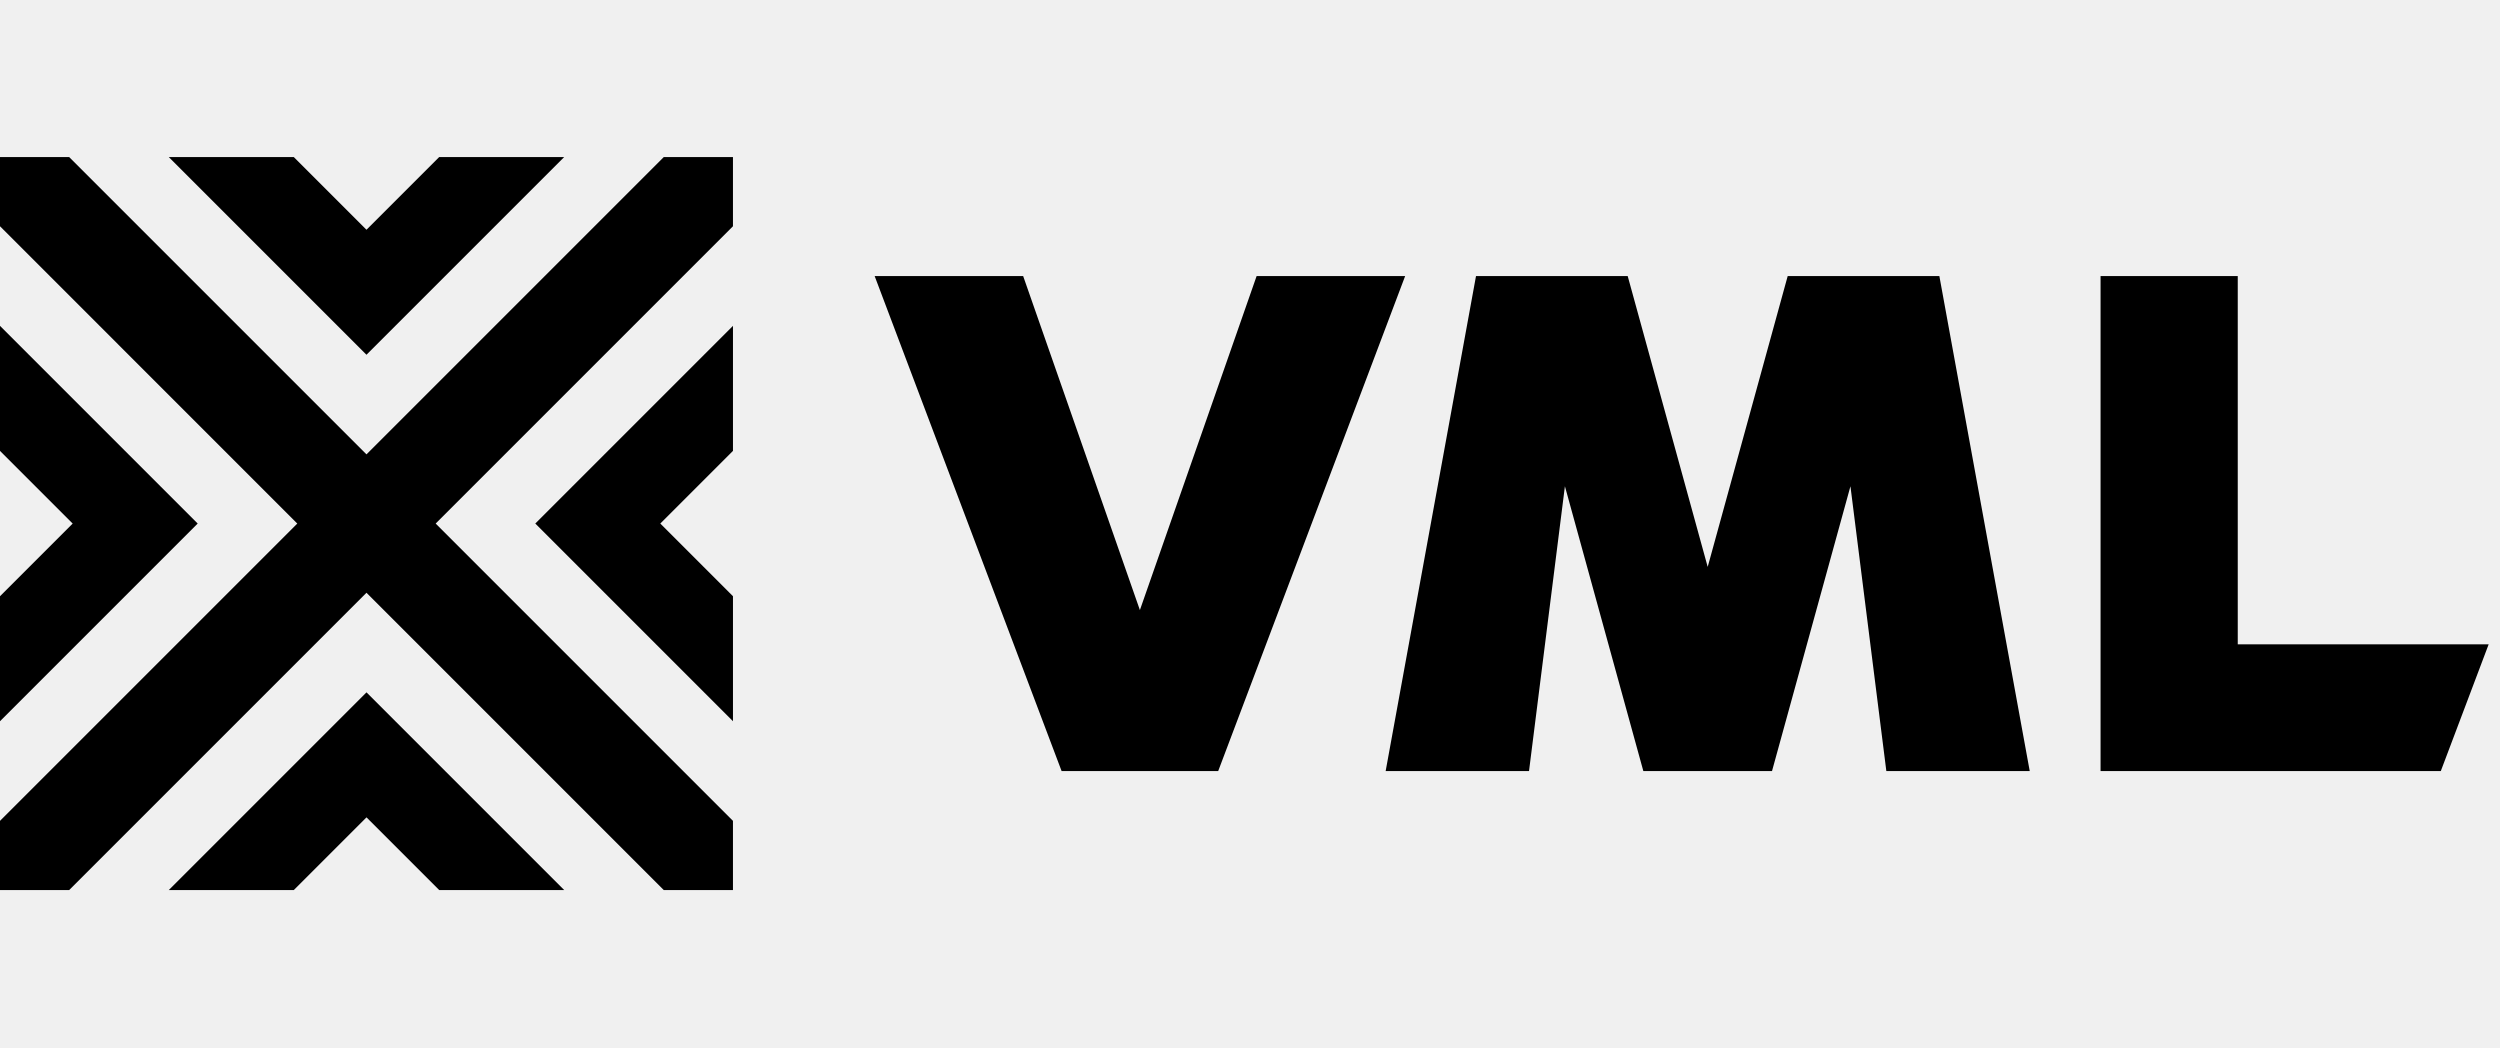
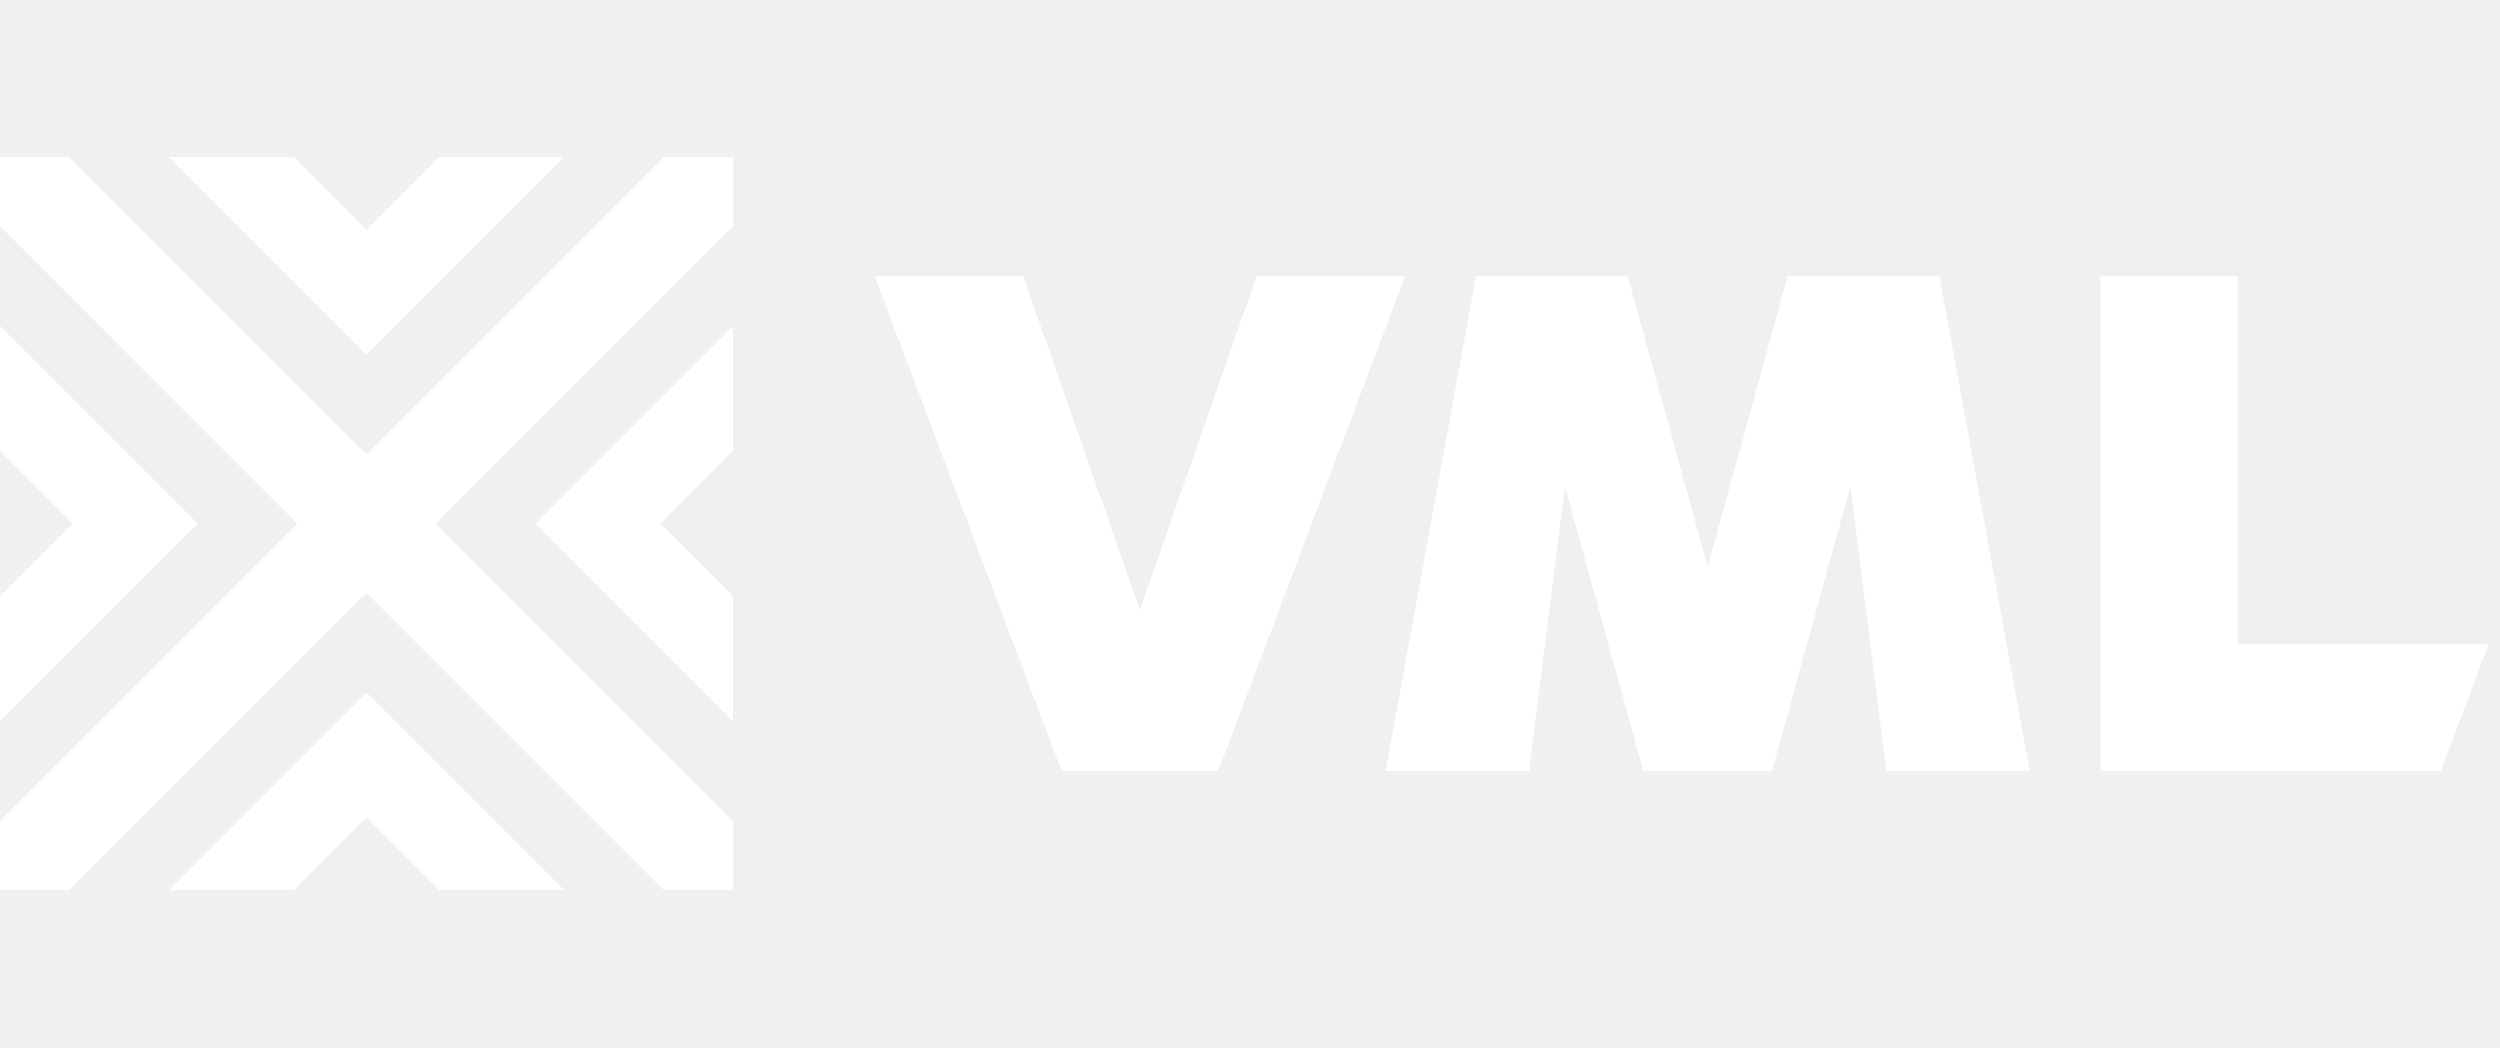
<svg xmlns="http://www.w3.org/2000/svg" width="191" height="80" viewBox="0 0 191 80" fill="none">
-   <path d="M148.167 21.091L155.071 58.908H144.116L141.374 37.151L135.382 58.908H125.551L119.559 37.151L116.817 58.908H105.864L112.767 21.091H124.356L130.468 43.311L136.58 21.091H148.169H148.167ZM96.006 21.091L87.088 46.611L78.169 21.091H66.823L81.106 58.908H93.07L107.353 21.091H96.007H96.006ZM170.964 49.227V21.091H160.483V58.908H186.478L190.134 49.226H170.965L170.964 49.227ZM55.998 62.714V68H50.712L27.999 45.286L5.285 68H-0V62.714L22.713 40.001L-0 17.286V12H5.285L27.999 34.714L50.712 12H55.998V17.286L33.285 39.999L55.998 62.713V62.714ZM33.552 12L27.999 17.553L22.446 12H12.895L27.998 27.103L43.102 12H33.551H33.552ZM43.103 67.999L28 52.896L12.897 67.999H22.448L28.001 62.446L33.554 67.999H43.105H43.103ZM55.999 45.552L50.447 39.999L55.999 34.447V24.895L40.896 39.998L55.999 55.102V45.55V45.552ZM-0 55.103L15.103 39.999L-0 24.896V34.448L5.552 40.001L-0 45.553V55.105V55.103Z" fill="black" />
+   <path d="M148.167 21.091L155.071 58.908H144.116L141.374 37.151L135.382 58.908H125.551L119.559 37.151L116.817 58.908H105.864L112.767 21.091H124.356L130.468 43.311L136.58 21.091H148.169H148.167ZM96.006 21.091L87.088 46.611L78.169 21.091H66.823L81.106 58.908H93.07L107.353 21.091H96.007H96.006ZM170.964 49.227V21.091H160.483V58.908H186.478L190.134 49.226H170.965L170.964 49.227ZM55.998 62.714V68H50.712L27.999 45.286L5.285 68H-0V62.714L22.713 40.001L-0 17.286V12H5.285L27.999 34.714L50.712 12H55.998V17.286L33.285 39.999L55.998 62.713V62.714ZM33.552 12L27.999 17.553L22.446 12H12.895L27.998 27.103L43.102 12H33.551H33.552ZM43.103 67.999L28 52.896L12.897 67.999H22.448L28.001 62.446L33.554 67.999H43.105H43.103ZM55.999 45.552L50.447 39.999L55.999 34.447V24.895L40.896 39.998L55.999 55.102V45.55V45.552ZM-0 55.103L15.103 39.999L-0 24.896V34.448L5.552 40.001L-0 45.553V55.105V55.103Z" fill="white" />
</svg>
